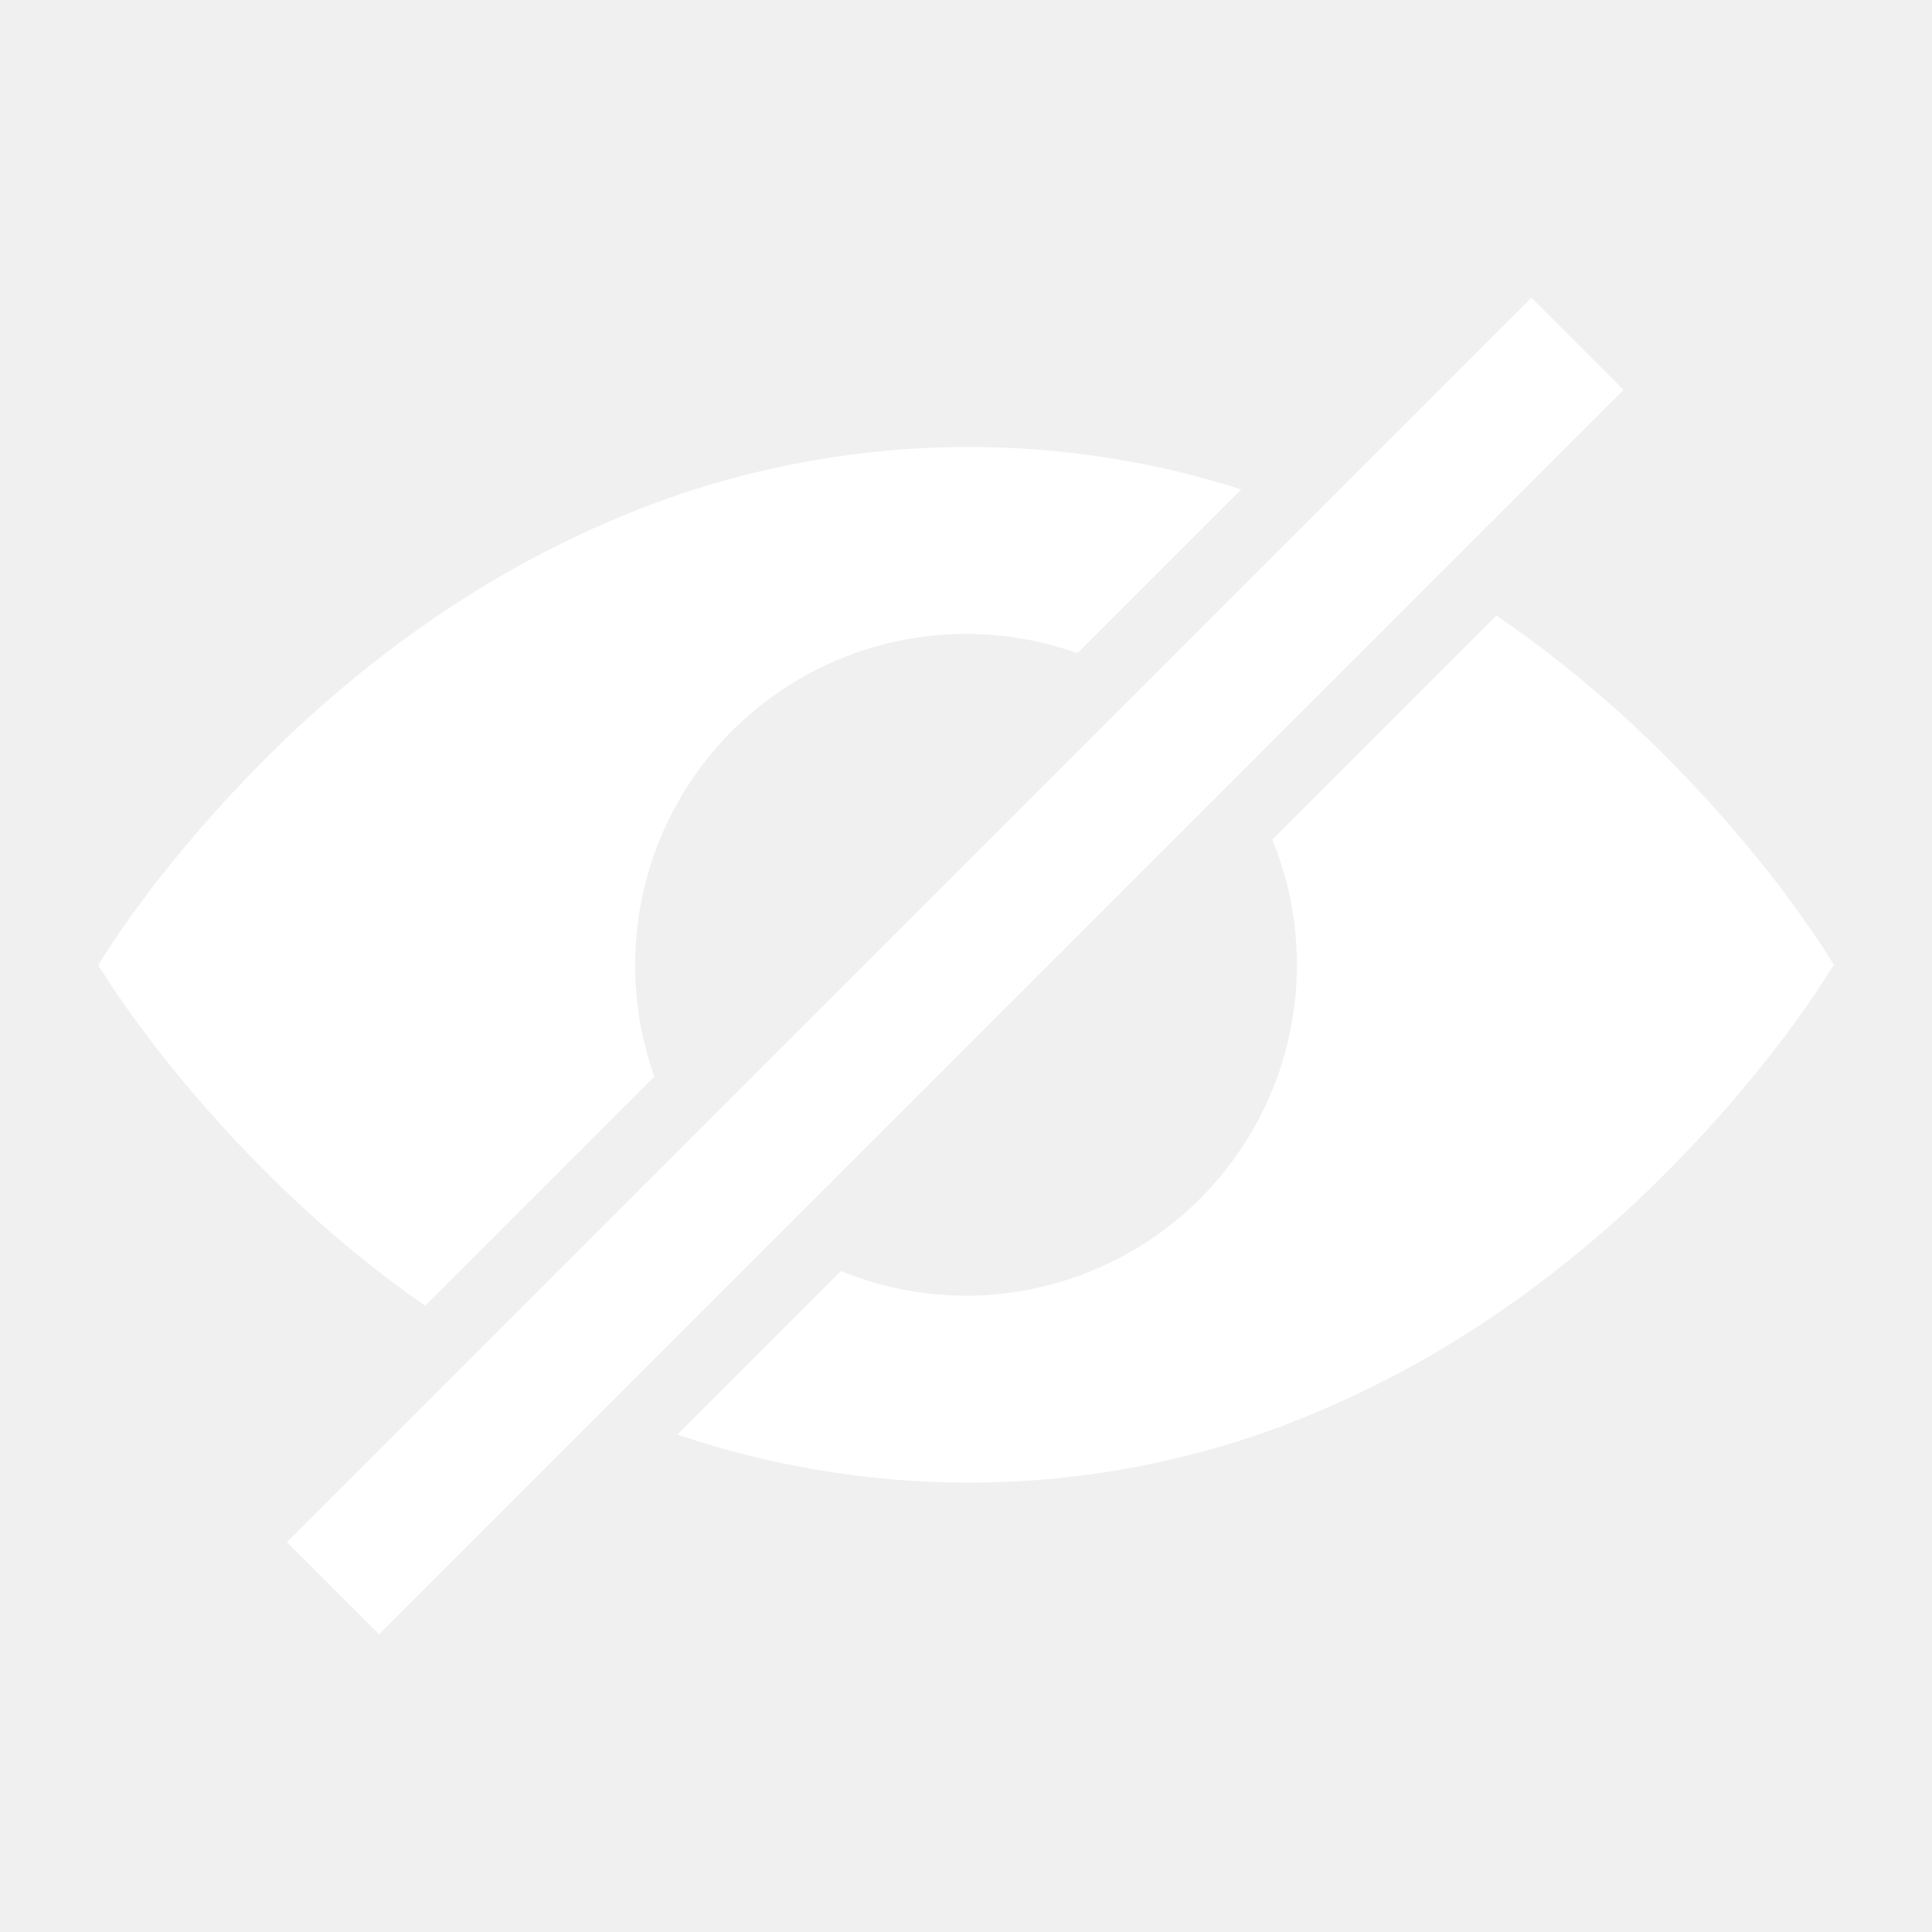
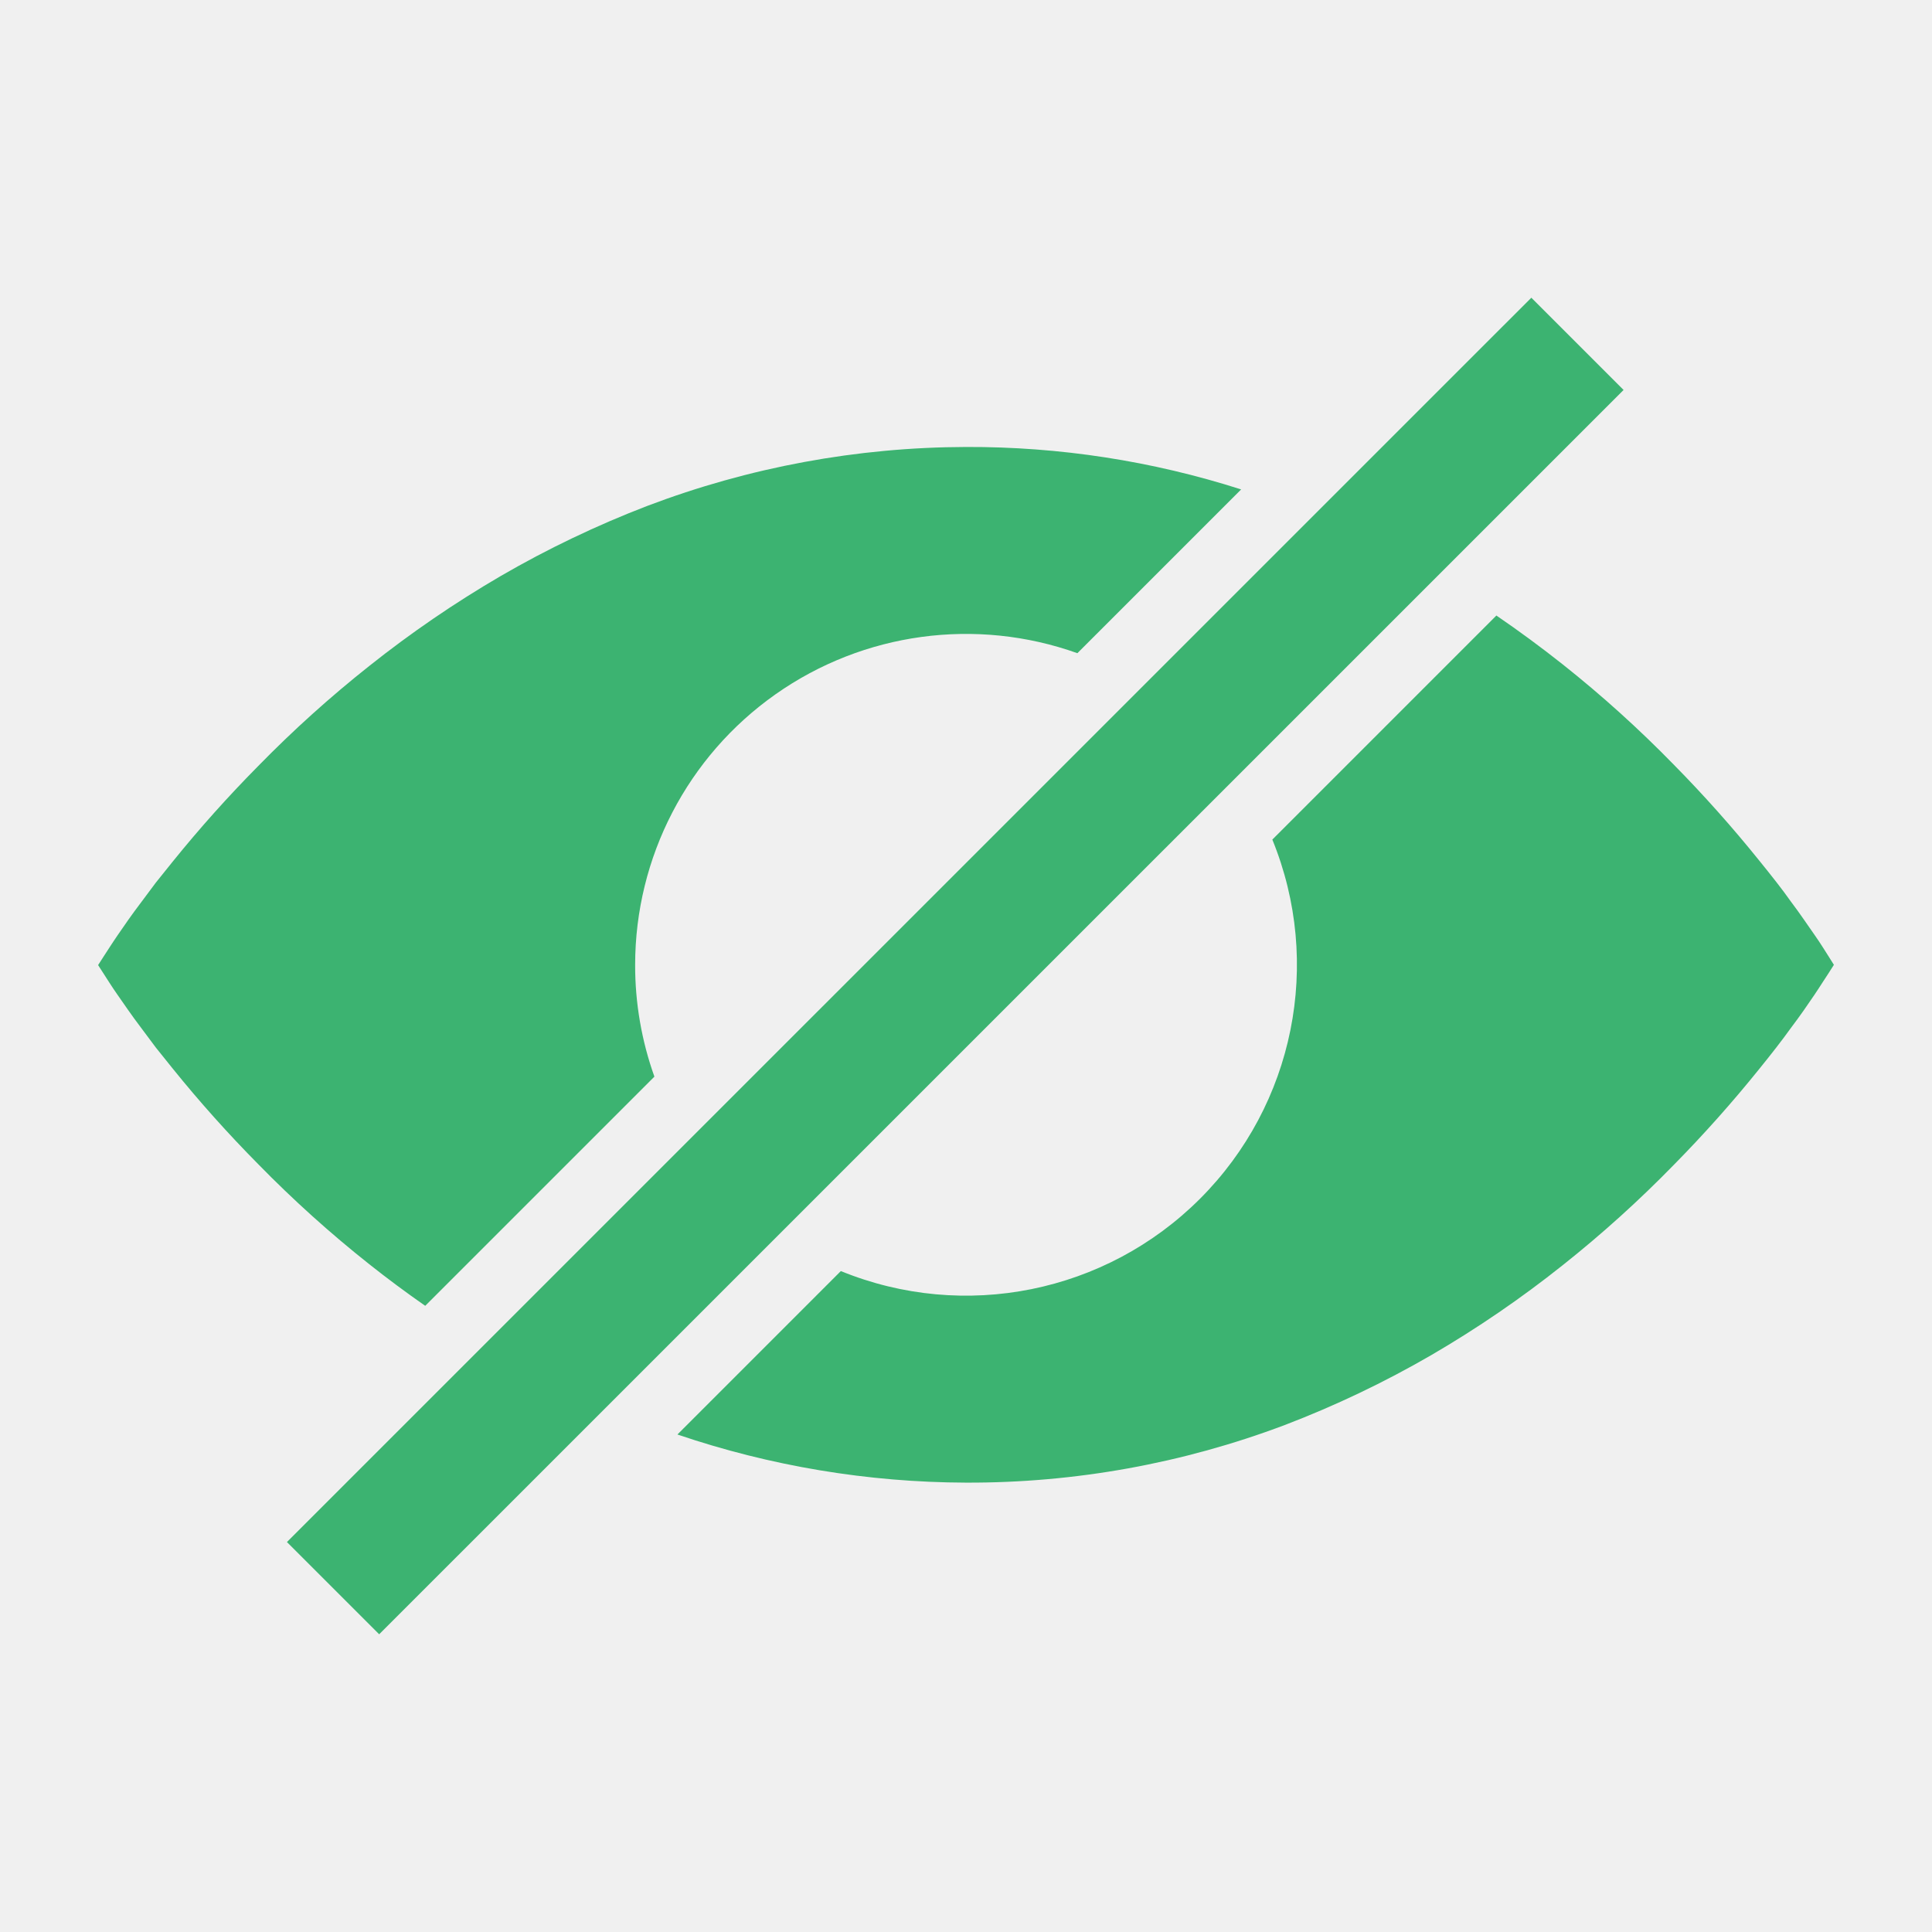
<svg xmlns="http://www.w3.org/2000/svg" style="height: 512px; width: 512px;" viewBox="0 0 512 512">
  <g class="" style="" transform="translate(0,0)">
-     <path d="M405.822 78.899l24.444 24.444L100.485 433.1 76.04 408.657zM168.32 255.677a87.704 87.704 0 0 1 117.196-82.575l43.402-43.402A236.362 236.362 0 0 0 256 118.452a239.715 239.715 0 0 0-84.454 15.616 270.752 270.752 0 0 0-38.861 18.59 293.179 293.179 0 0 0-34.816 23.821 311.884 311.884 0 0 0-29.423 26.507 336.397 336.397 0 0 0-22.681 25.355l-4.46 5.554-3.93 5.267c-2.443 3.204-4.518 6.224-6.2 8.678-1.683 2.455-2.974 4.541-3.85 5.855L26 255.758l1.325 2.063c.876 1.325 2.167 3.457 3.85 5.854 1.682 2.398 3.757 5.475 6.2 8.679l3.93 5.266 4.46 5.555a336.397 336.397 0 0 0 22.68 25.355 311.895 311.895 0 0 0 29.424 26.507q7.145 5.67 14.82 11.018l60.736-60.736a87.508 87.508 0 0 1-5.106-29.642zm316.367-2.086c-.876-1.337-2.166-3.515-3.85-5.889-1.682-2.374-3.756-5.509-6.2-8.736-2.443-3.457-5.255-6.995-8.39-10.867a339.52 339.52 0 0 0-22.68-25.459 311.768 311.768 0 0 0-29.423-26.564 306.188 306.188 0 0 0-17.587-12.954l-59.375 59.375a87.692 87.692 0 0 1-114.35 114.35l-43.31 43.31A240.015 240.015 0 0 0 256 392.913a236.834 236.834 0 0 0 84.454-15.258 269.046 269.046 0 0 0 38.861-18.544 290.32 290.32 0 0 0 34.816-23.822 311.768 311.768 0 0 0 29.423-26.564 339.52 339.52 0 0 0 22.681-25.458c3.146-3.884 5.947-7.457 8.39-10.868 2.443-3.227 4.518-6.247 6.2-8.736 1.683-2.49 2.974-4.61 3.85-5.89L486 255.69z" fill="#ffffff" fill-opacity="1" transform="translate(512, 512) scale(-1, -1) rotate(180, 256, 256) skewX(0) skewY(0)" />
+     <path d="M405.822 78.899l24.444 24.444L100.485 433.1 76.04 408.657zM168.32 255.677a87.704 87.704 0 0 1 117.196-82.575l43.402-43.402A236.362 236.362 0 0 0 256 118.452a239.715 239.715 0 0 0-84.454 15.616 270.752 270.752 0 0 0-38.861 18.59 293.179 293.179 0 0 0-34.816 23.821 311.884 311.884 0 0 0-29.423 26.507 336.397 336.397 0 0 0-22.681 25.355l-4.46 5.554-3.93 5.267c-2.443 3.204-4.518 6.224-6.2 8.678-1.683 2.455-2.974 4.541-3.85 5.855L26 255.758l1.325 2.063c.876 1.325 2.167 3.457 3.85 5.854 1.682 2.398 3.757 5.475 6.2 8.679l3.93 5.266 4.46 5.555a336.397 336.397 0 0 0 22.68 25.355 311.895 311.895 0 0 0 29.424 26.507q7.145 5.67 14.82 11.018l60.736-60.736a87.508 87.508 0 0 1-5.106-29.642zm316.367-2.086c-.876-1.337-2.166-3.515-3.85-5.889-1.682-2.374-3.756-5.509-6.2-8.736-2.443-3.457-5.255-6.995-8.39-10.867a339.52 339.52 0 0 0-22.68-25.459 311.768 311.768 0 0 0-29.423-26.564 306.188 306.188 0 0 0-17.587-12.954l-59.375 59.375a87.692 87.692 0 0 1-114.35 114.35l-43.31 43.31A240.015 240.015 0 0 0 256 392.913a236.834 236.834 0 0 0 84.454-15.258 269.046 269.046 0 0 0 38.861-18.544 290.32 290.32 0 0 0 34.816-23.822 311.768 311.768 0 0 0 29.423-26.564 339.52 339.52 0 0 0 22.681-25.458c3.146-3.884 5.947-7.457 8.39-10.868 2.443-3.227 4.518-6.247 6.2-8.736 1.683-2.49 2.974-4.61 3.85-5.89L486 255.69z" fill="MediumSeaGreen" fill-opacity="1" transform="translate(512, 512) scale(-1, -1) rotate(180, 256, 256) skewX(0) skewY(0)" />
  </g>
</svg>
